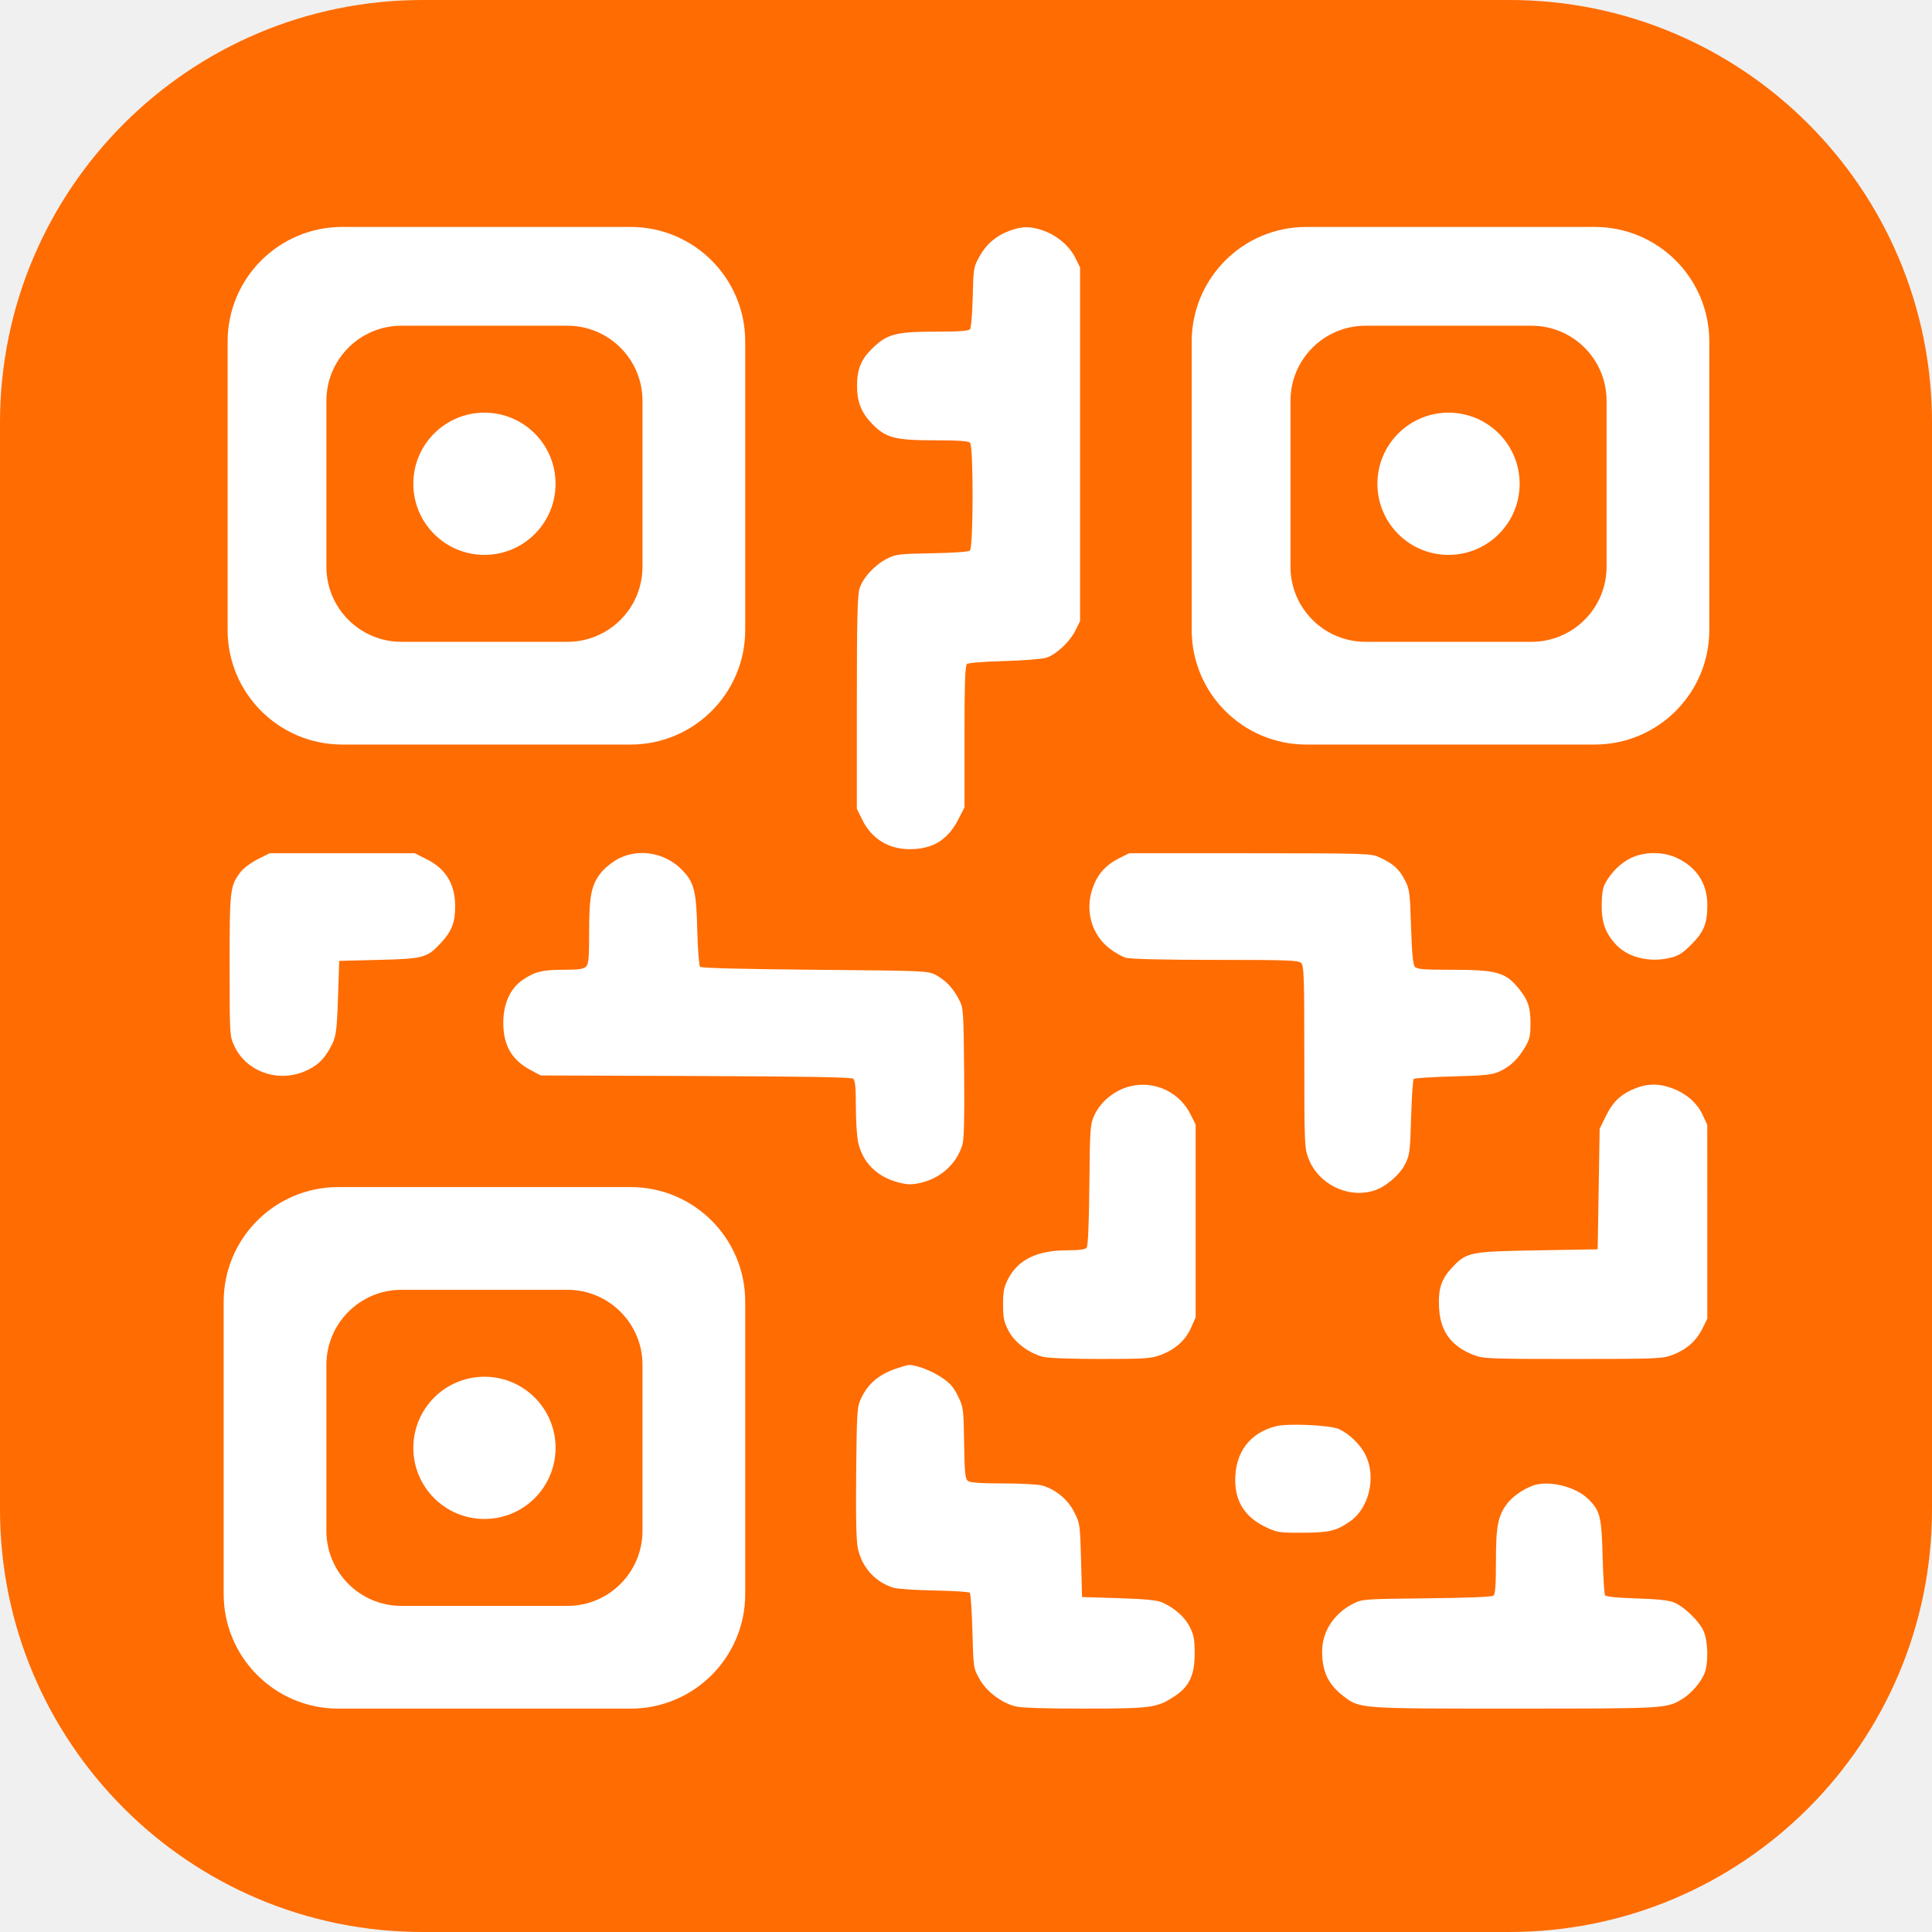
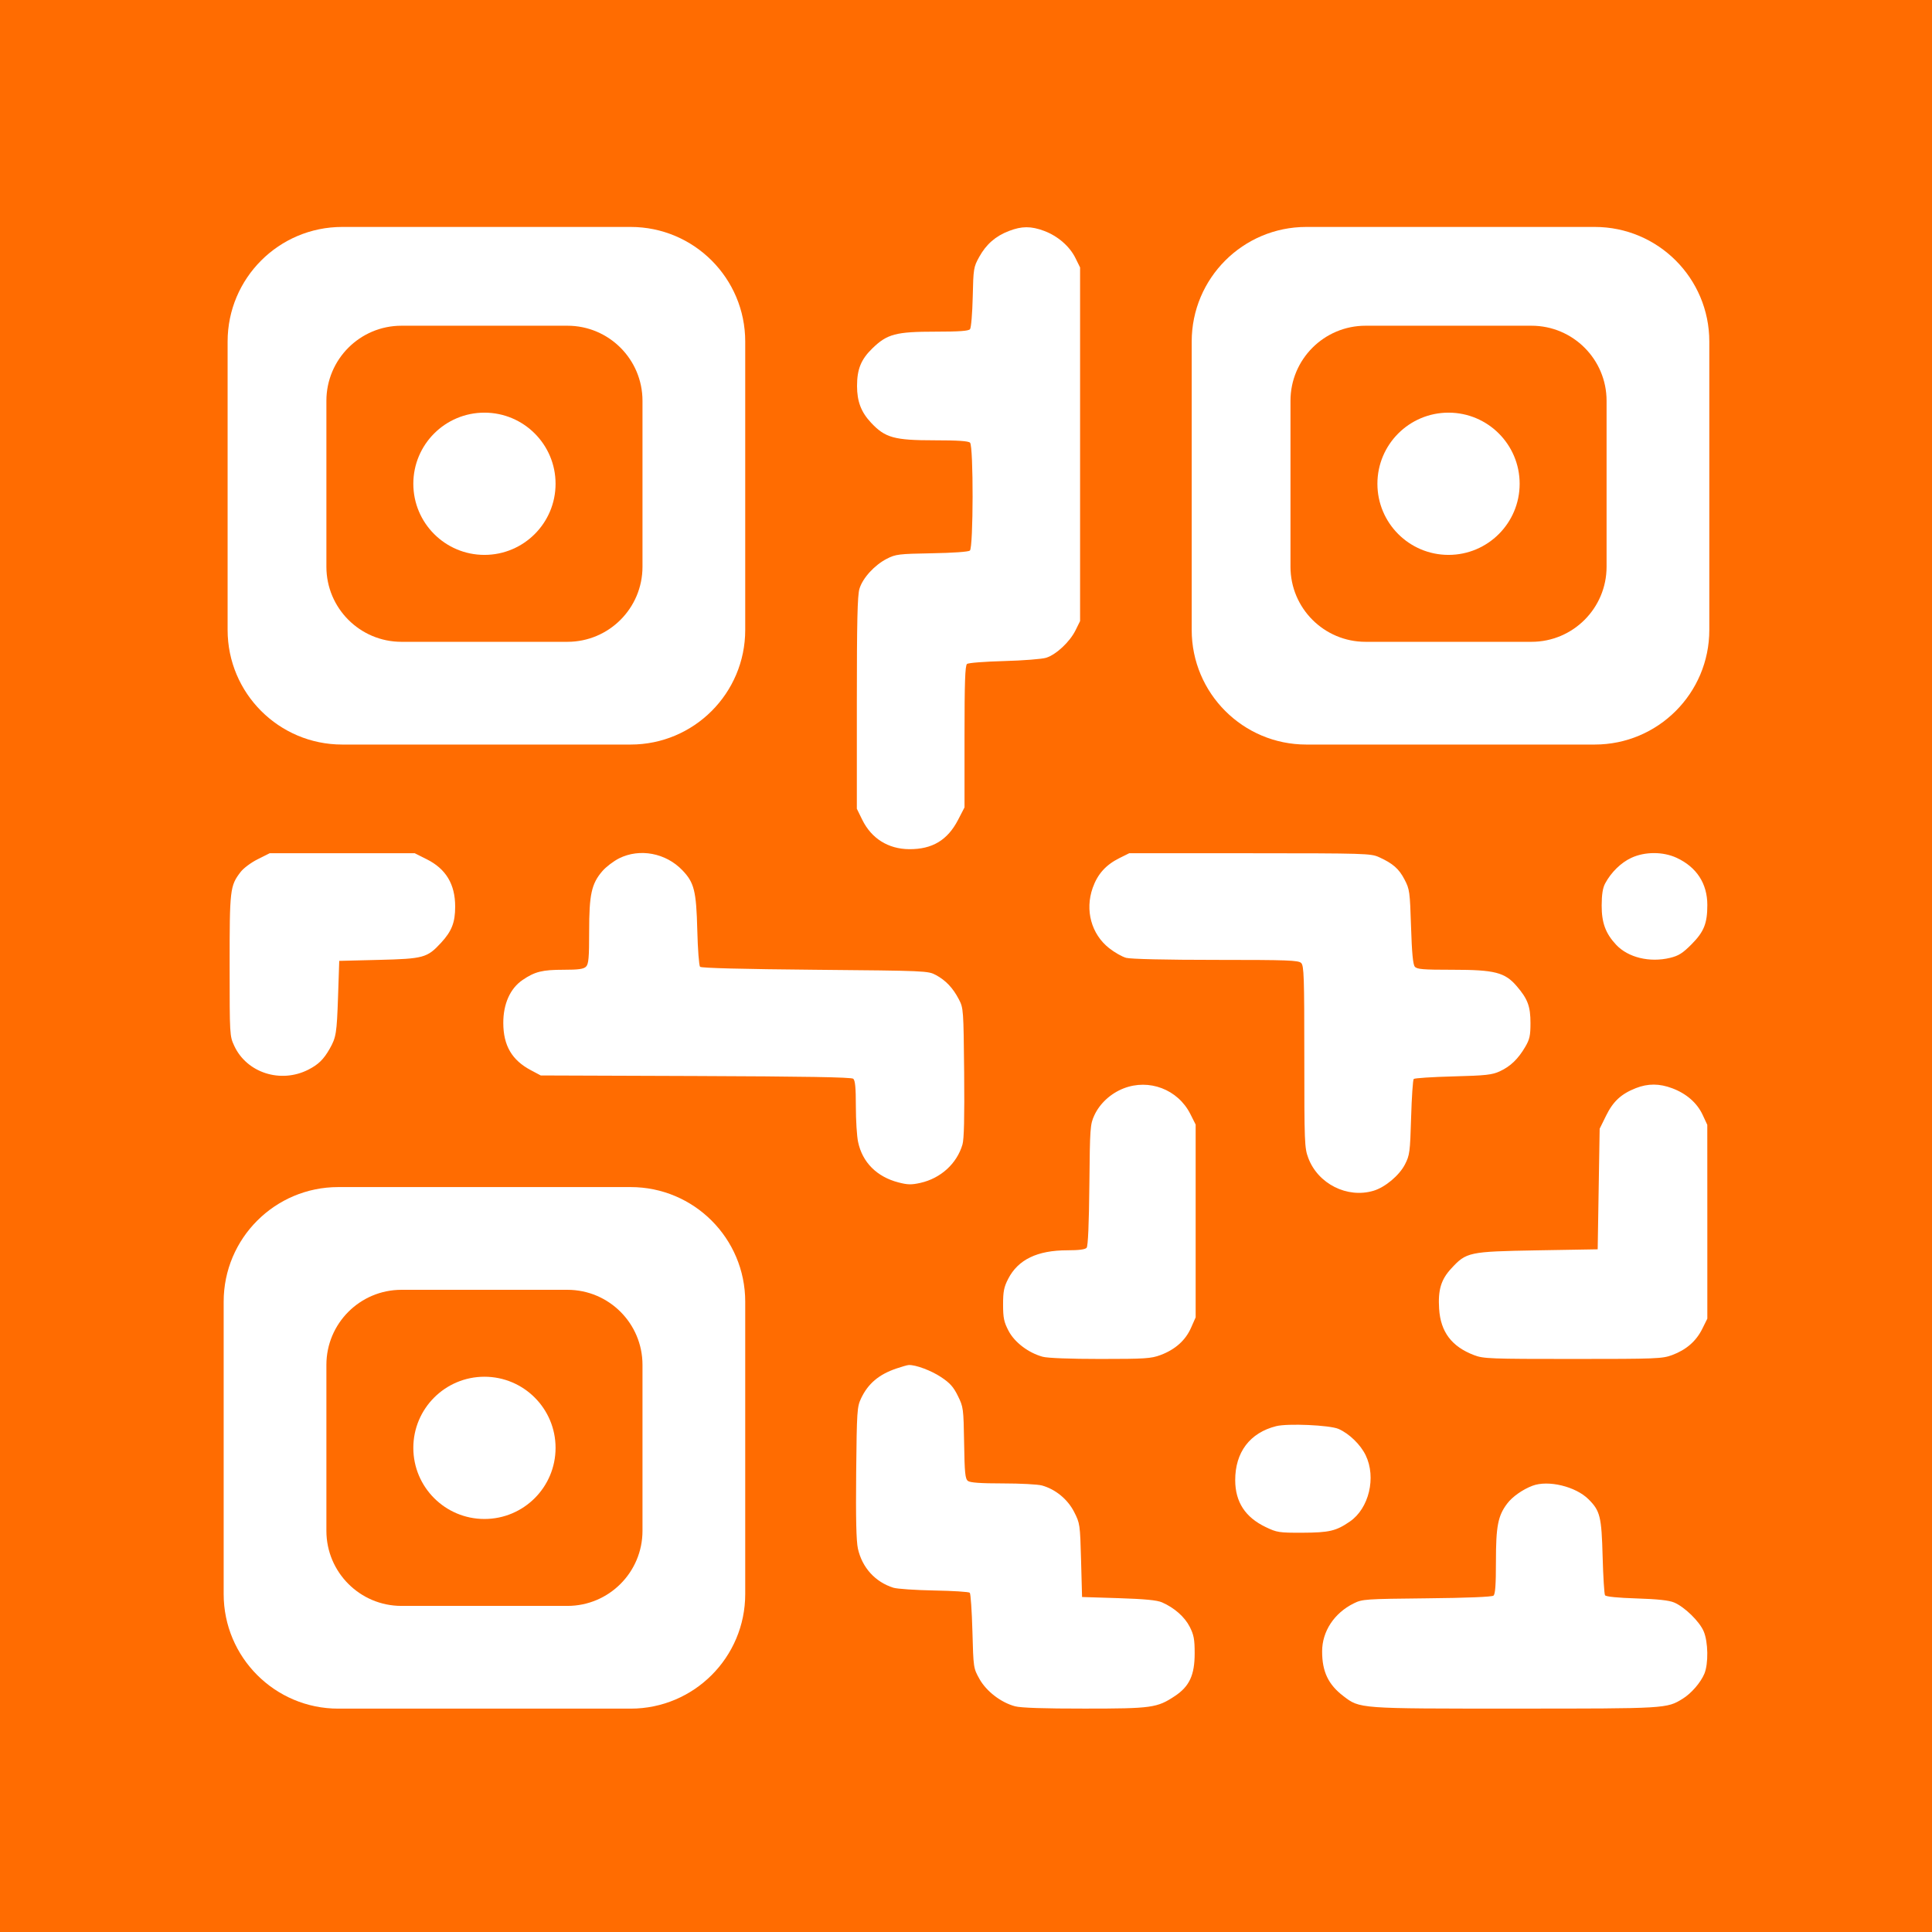
<svg xmlns="http://www.w3.org/2000/svg" width="512" height="512" viewBox="0 0 512 512" role="img" aria-label="AfricaMenu">
  <defs>
    <clipPath id="africamenu-logo-clip">
      <rect width="512" height="512" rx="112" />
    </clipPath>
  </defs>
-   <rect width="512" height="512" rx="112" fill="#FF6C01" />
+   <rect width="512" height="512" fill="#FF6C01" />
  <g clip-path="url(#africamenu-logo-clip)" fill="#FFFFFF" transform="translate(-15.07 -11.06) scale(1.0471)">
    <rect x="72" y="68" width="131" height="131" rx="29" />
    <rect x="97" y="93" width="80" height="80" rx="19" fill="#FF6C01" />
    <circle cx="137" cy="133" r="18" />
    <rect x="316" y="68" width="131" height="131" rx="29" />
    <rect x="341" y="93" width="80" height="80" rx="19" fill="#FF6C01" />
    <circle cx="381" cy="133" r="18" />
    <rect x="71" y="311" width="132" height="132" rx="29" />
    <rect x="97" y="337" width="80" height="80" rx="19" fill="#FF6C01" />
    <circle cx="137" cy="377" r="18" />
    <path d="M 269.75 69.02 C 266.36 70.32, 264 72.38, 262.23 75.57 C 260.8 78.15, 260.74 78.52, 260.58 85.75 C 260.48 89.89, 260.18 93.53, 259.89 93.88 C 259.52 94.33, 257.14 94.5, 251.25 94.5 C 241.14 94.5, 238.93 95.08, 235.17 98.74 C 232.31 101.52, 231.3 104.01, 231.3 108.25 C 231.3 112.16, 232.33 114.86, 234.84 117.54 C 238.41 121.36, 240.71 122, 250.92 122 C 256.77 122, 259.48 122.18, 259.9 122.6 C 260.79 123.49, 260.75 149.17, 259.86 149.91 C 259.49 150.22, 255.58 150.5, 250.24 150.59 C 241.84 150.74, 241.09 150.83, 238.84 151.98 C 235.72 153.58, 232.73 156.85, 231.91 159.58 C 231.4 161.26, 231.25 167.85, 231.25 188.5 L 231.25 215.25 232.62 218.04 C 234.95 222.78, 239.19 225.44, 244.5 225.48 C 250.35 225.52, 254.21 223.2, 256.87 218.06 L 258.5 214.91 258.5 197.02 C 258.5 183.31, 258.65 179, 259.13 178.61 C 259.47 178.32, 263.63 178, 268.5 177.87 C 273.31 177.74, 278.12 177.37, 279.18 177.03 C 281.71 176.23, 285.16 173, 286.6 170.08 L 287.75 167.75 287.75 123 L 287.75 78.25 286.58 75.88 C 285.11 72.9, 282.12 70.3, 278.65 69 C 275.33 67.76, 272.99 67.77, 269.75 69.02 M 79.63 228.02 C 77.95 228.85, 76.01 230.3, 75.28 231.26 C 72.6 234.76, 72.5 235.66, 72.51 254.94 C 72.51 272.59, 72.52 272.77, 73.69 275.28 C 76.86 282.09, 85.43 284.84, 92.41 281.29 C 94.97 279.99, 96.3 278.69, 97.83 276 C 99.47 273.1, 99.63 272.1, 99.95 262.75 L 100.25 253.75 110.25 253.5 C 121.64 253.22, 122.51 252.97, 126.02 249.17 C 128.73 246.23, 129.59 244.03, 129.59 240 C 129.59 234.34, 127.25 230.45, 122.37 228.02 L 119.34 226.5 101 226.5 L 82.66 226.5 79.63 228.02 M 171.1 227.79 C 169.67 228.51, 167.75 229.97, 166.83 231.05 C 164.09 234.24, 163.5 236.95, 163.5 246.27 C 163.5 253.02, 163.36 254.56, 162.71 255.21 C 162.11 255.82, 160.82 256, 157.04 256 C 151.64 256, 149.77 256.47, 146.66 258.58 C 143.51 260.72, 141.75 264.65, 141.77 269.5 C 141.79 275.19, 143.95 278.88, 148.75 281.42 L 151.25 282.75 190.47 282.89 C 217.91 282.99, 229.88 283.19, 230.34 283.58 C 230.82 283.98, 231 285.84, 231 290.54 C 231 294.06, 231.25 298.14, 231.57 299.6 C 232.66 304.74, 236.3 308.39, 241.74 309.81 C 244.1 310.43, 245.05 310.45, 247.33 309.94 C 252.47 308.79, 256.56 305.07, 257.98 300.24 C 258.39 298.85, 258.51 293.36, 258.41 282 C 258.25 266.09, 258.23 265.7, 257.08 263.5 C 255.58 260.61, 253.76 258.68, 251.25 257.33 C 249.28 256.27, 248.76 256.25, 220.65 256 C 202.57 255.84, 191.87 255.57, 191.57 255.25 C 191.31 254.98, 190.99 250.81, 190.87 246 C 190.62 236.04, 190.09 233.94, 187.1 230.82 C 182.91 226.44, 176.31 225.2, 171.1 227.79 M 297.7 227.74 C 294.26 229.46, 292.18 231.78, 290.94 235.28 C 288.95 240.93, 290.59 246.97, 295.1 250.53 C 296.45 251.6, 298.38 252.7, 299.4 252.98 C 300.53 253.29, 309.35 253.5, 322.09 253.5 C 340.37 253.5, 343.03 253.6, 343.71 254.29 C 344.41 254.98, 344.5 257.82, 344.5 278.02 C 344.5 299.7, 344.55 301.11, 345.5 303.62 C 347.95 310.19, 355.38 313.92, 362.02 311.93 C 364.96 311.05, 368.53 308.06, 369.97 305.27 C 371.17 302.93, 371.27 302.19, 371.53 293.4 C 371.68 288.25, 371.98 283.85, 372.19 283.64 C 372.41 283.42, 376.89 283.13, 382.17 282.99 C 390.49 282.77, 392.05 282.6, 394 281.69 C 396.68 280.45, 398.62 278.58, 400.41 275.52 C 401.53 273.62, 401.74 272.66, 401.74 269.5 C 401.74 265.25, 401.04 263.39, 398.27 260.16 C 395.27 256.66, 392.7 256, 382.04 256 C 374.5 256, 373.02 255.88, 372.46 255.21 C 372 254.64, 371.72 251.7, 371.51 245.08 C 371.23 236.21, 371.15 235.62, 369.87 233.17 C 368.45 230.43, 366.92 229.1, 363.41 227.5 C 361.34 226.56, 359.97 226.52, 330.72 226.51 L 300.2 226.5 297.7 227.74 M 427.25 227.68 C 424.66 228.88, 422.16 231.32, 420.65 234.13 C 420.03 235.28, 419.77 236.92, 419.76 239.75 C 419.75 244.11, 420.75 246.82, 423.42 249.67 C 426.44 252.9, 431.89 254.23, 437.06 252.99 C 439.24 252.46, 440.25 251.82, 442.51 249.55 C 445.65 246.38, 446.5 244.27, 446.5 239.61 C 446.5 234.19, 443.8 230.03, 438.76 227.68 C 435.31 226.07, 430.69 226.07, 427.25 227.68 M 298.75 286.03 C 295.49 287.31, 292.75 289.83, 291.36 292.83 C 290.3 295.14, 290.24 295.95, 290.1 310.48 C 290 320.32, 289.76 325.94, 289.41 326.36 C 289.05 326.79, 287.46 327, 284.53 327 C 276.91 327, 272.05 329.35, 269.54 334.25 C 268.48 336.32, 268.26 337.43, 268.26 340.75 C 268.27 344.14, 268.48 345.15, 269.65 347.39 C 271.17 350.29, 274.65 352.94, 278.27 353.94 C 279.47 354.28, 285.23 354.5, 292.86 354.5 C 304.2 354.5, 305.73 354.4, 308.11 353.51 C 311.82 352.12, 314.42 349.8, 315.82 346.64 L 317 343.97 317 319.58 L 317 295.18 315.63 292.46 C 312.49 286.28, 305.2 283.5, 298.75 286.03 M 428.43 285.95 C 424.71 287.41, 422.66 289.3, 420.88 292.92 L 419.25 296.23 419 311.49 L 418.75 326.75 403.5 327.01 C 386.09 327.32, 385.52 327.44, 381.66 331.64 C 379.1 334.41, 378.31 337.05, 378.62 341.82 C 378.99 347.66, 381.8 351.38, 387.48 353.54 C 389.84 354.44, 391.51 354.5, 412.49 354.5 C 433.66 354.5, 435.12 354.44, 437.61 353.51 C 441.18 352.17, 443.65 350.02, 445.21 346.9 L 446.5 344.3 446.5 319.78 L 446.49 295.25 445.31 292.71 C 443.9 289.69, 441.21 287.34, 437.61 285.99 C 434.36 284.77, 431.48 284.76, 428.43 285.95 M 241.22 356.93 C 236.8 358.44, 234.07 360.76, 232.31 364.5 C 231.31 366.62, 231.24 367.68, 231.08 383.25 C 230.97 394.87, 231.1 400.56, 231.52 402.5 C 232.58 407.29, 235.89 410.95, 240.5 412.4 C 241.46 412.7, 246.11 413.01, 250.83 413.1 C 255.55 413.18, 259.6 413.44, 259.83 413.67 C 260.06 413.89, 260.36 418.28, 260.5 423.42 C 260.75 432.71, 260.76 432.76, 262.29 435.5 C 264.05 438.63, 267.72 441.45, 271.3 442.41 C 272.78 442.8, 278.6 443, 288.88 442.99 C 305.92 442.99, 307.25 442.8, 311.75 439.81 C 315.42 437.37, 316.75 434.51, 316.75 429 C 316.75 425.46, 316.54 424.34, 315.5 422.29 C 314.22 419.78, 311.63 417.49, 308.5 416.11 C 307.23 415.55, 304.2 415.26, 297.5 415.04 L 288.25 414.75 288 405.46 C 287.75 396.34, 287.72 396.12, 286.24 393.21 C 284.6 390, 281.52 387.47, 278.09 386.52 C 277.08 386.24, 272.64 386, 268.22 386 C 262.57 386, 259.95 385.81, 259.37 385.38 C 258.67 384.84, 258.52 383.41, 258.4 375.75 C 258.25 367.02, 258.21 366.66, 256.83 363.87 C 255.72 361.59, 254.81 360.58, 252.58 359.1 C 250.06 357.42, 246.08 355.94, 244.37 356.04 C 244.03 356.05, 242.61 356.46, 241.22 356.93 M 337.37 371.51 C 330.71 373.19, 326.99 378.12, 327.01 385.21 C 327.03 390.71, 329.56 394.58, 334.75 397.06 C 337.57 398.41, 338.12 398.5, 344 398.48 C 350.83 398.45, 352.54 398.05, 356.04 395.64 C 360.87 392.32, 362.74 384.49, 360.04 378.89 C 358.73 376.17, 355.85 373.38, 353.14 372.2 C 350.9 371.24, 340.3 370.77, 337.37 371.51 M 402.25 386.59 C 399.76 387.53, 397.15 389.37, 395.84 391.11 C 393.51 394.2, 393 396.83, 393 405.71 C 393 411.63, 392.83 414.02, 392.38 414.4 C 391.98 414.72, 385.73 414.98, 375.5 415.08 C 359.86 415.24, 359.17 415.29, 357 416.37 C 352.06 418.82, 349.01 423.45, 349.01 428.5 C 349 433.62, 350.57 436.91, 354.37 439.81 C 358.59 443.04, 358.09 443, 397.83 442.99 C 436.25 442.99, 436.22 442.99, 440.27 440.49 C 442.44 439.15, 444.81 436.41, 445.75 434.17 C 446.81 431.63, 446.72 426.09, 445.57 423.42 C 444.49 420.91, 440.76 417.27, 438.1 416.14 C 436.8 415.59, 433.97 415.28, 428.61 415.11 C 423.8 414.96, 420.84 414.66, 420.61 414.31 C 420.41 414, 420.14 409.59, 420 404.5 C 419.73 394.41, 419.37 392.94, 416.44 390.02 C 413.19 386.77, 406.24 385.09, 402.25 386.59" fill="#FFFFFF" />
  </g>
</svg>
